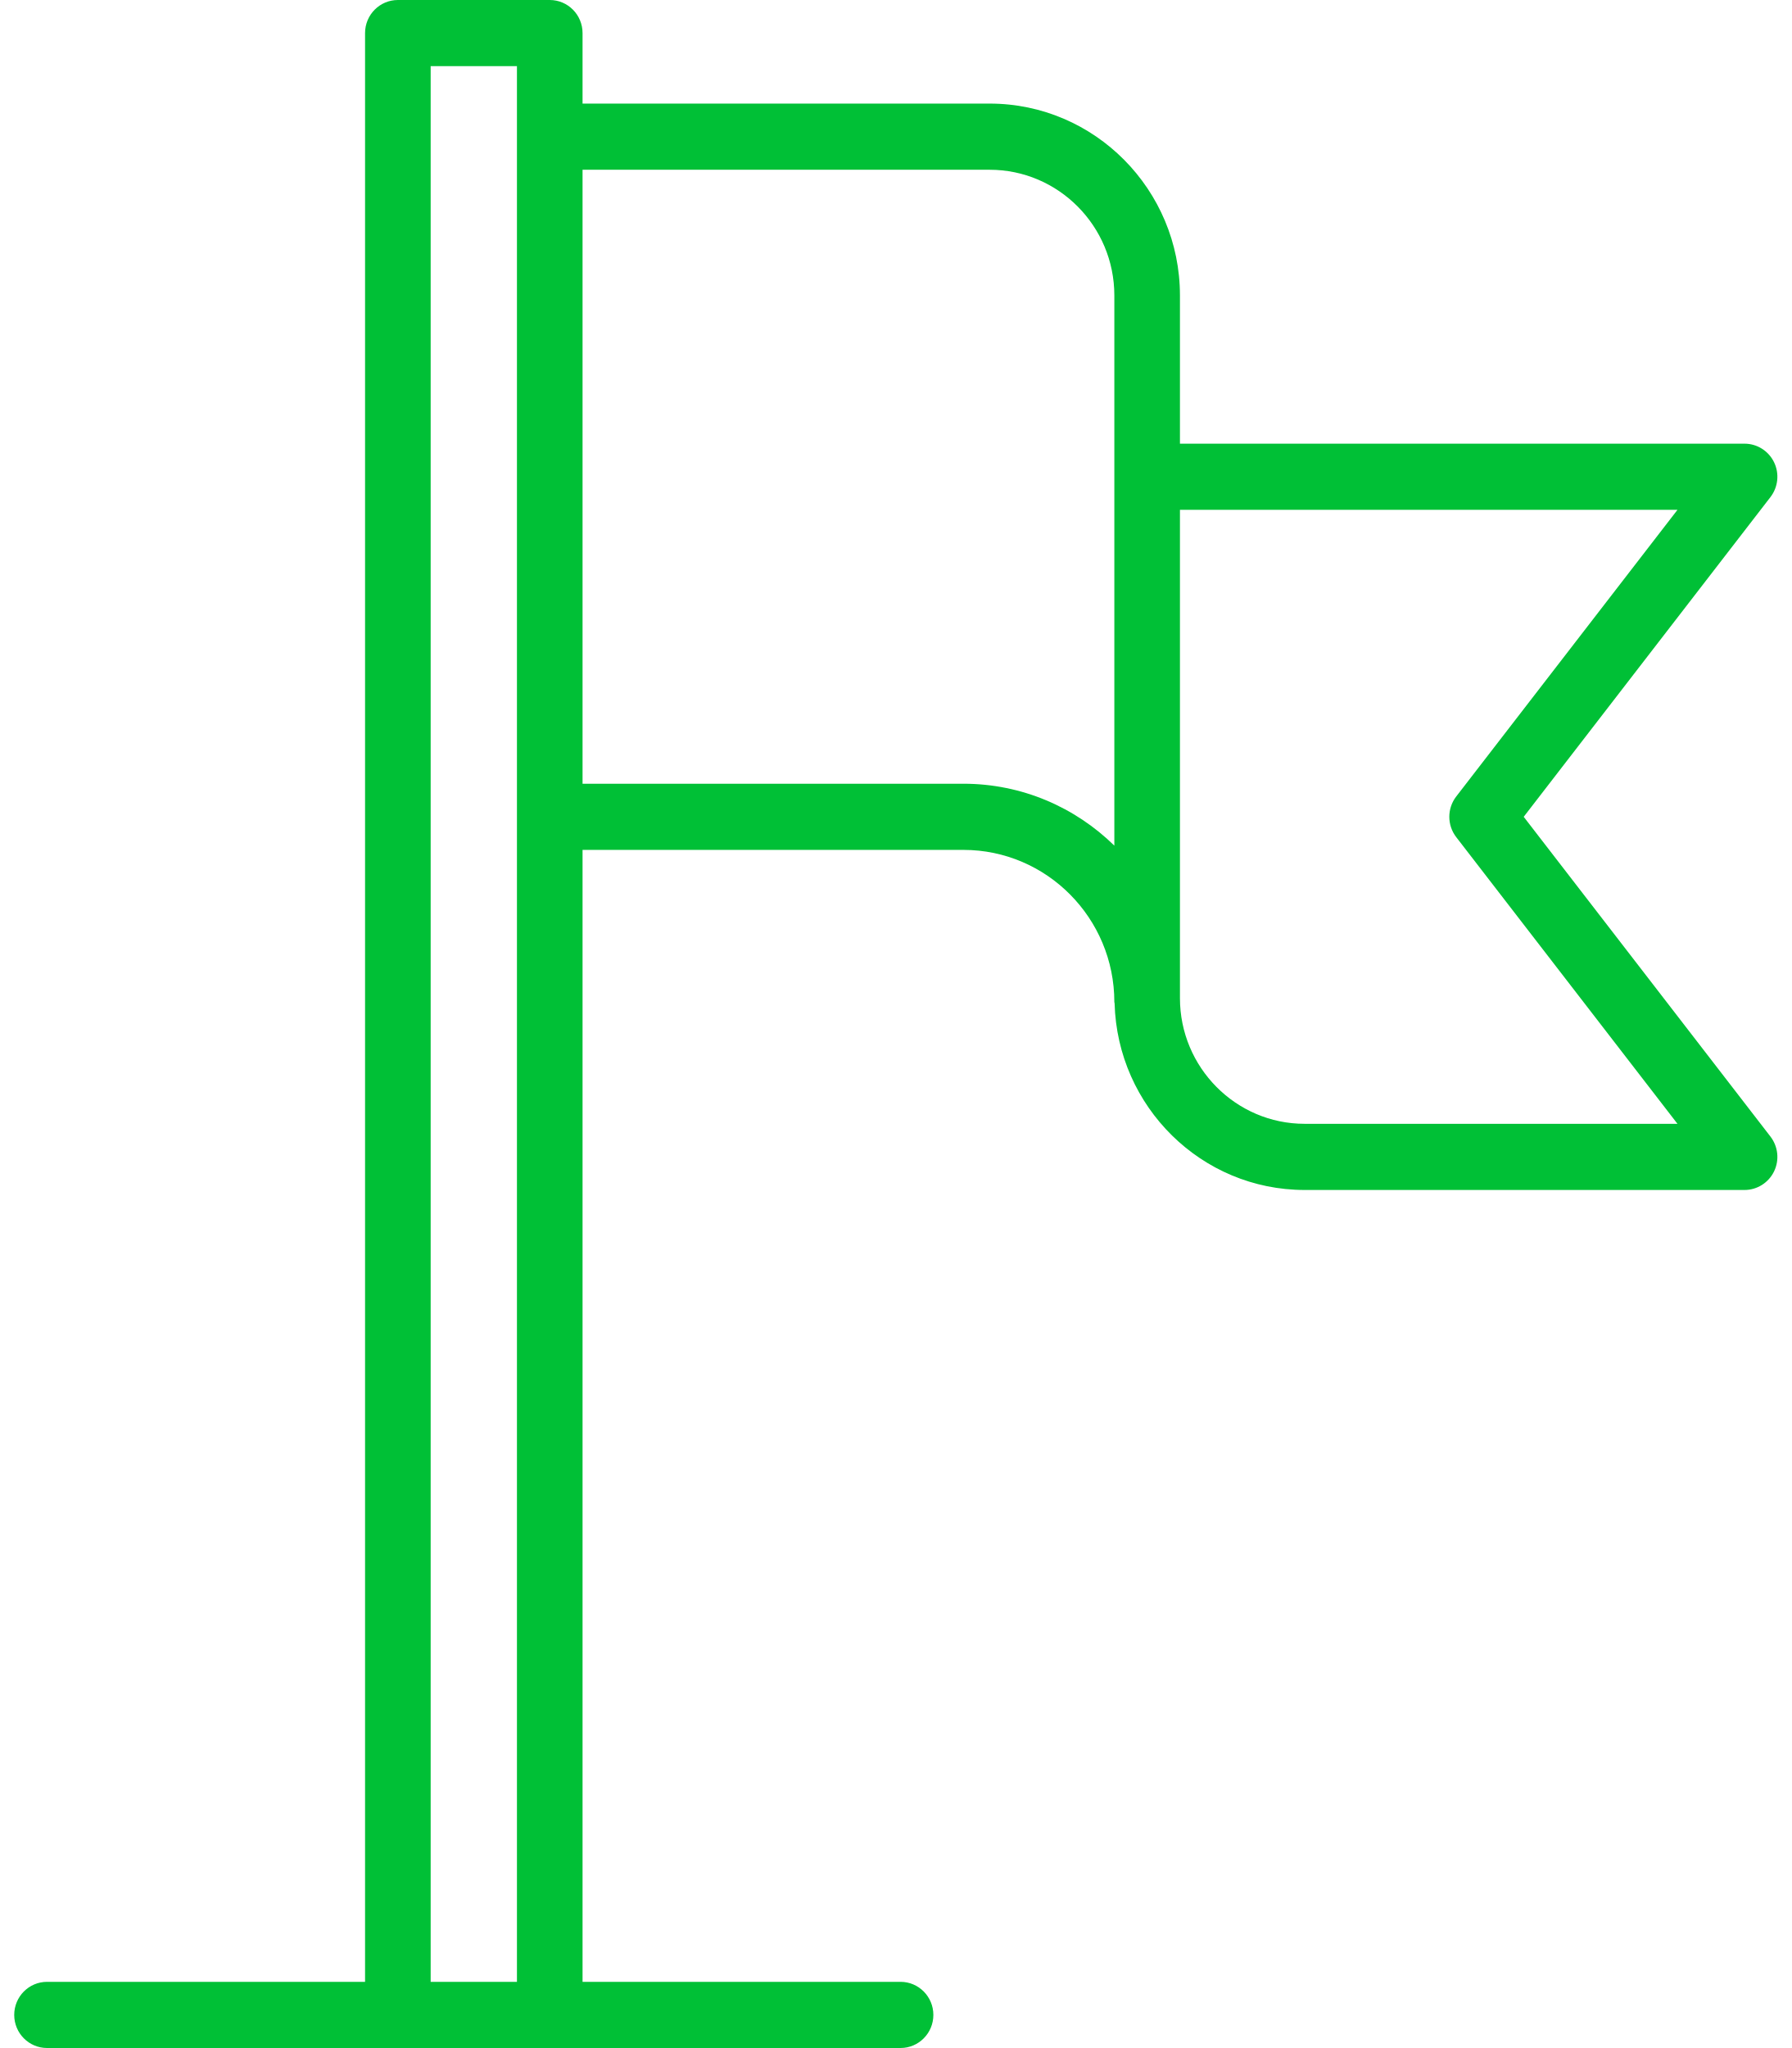
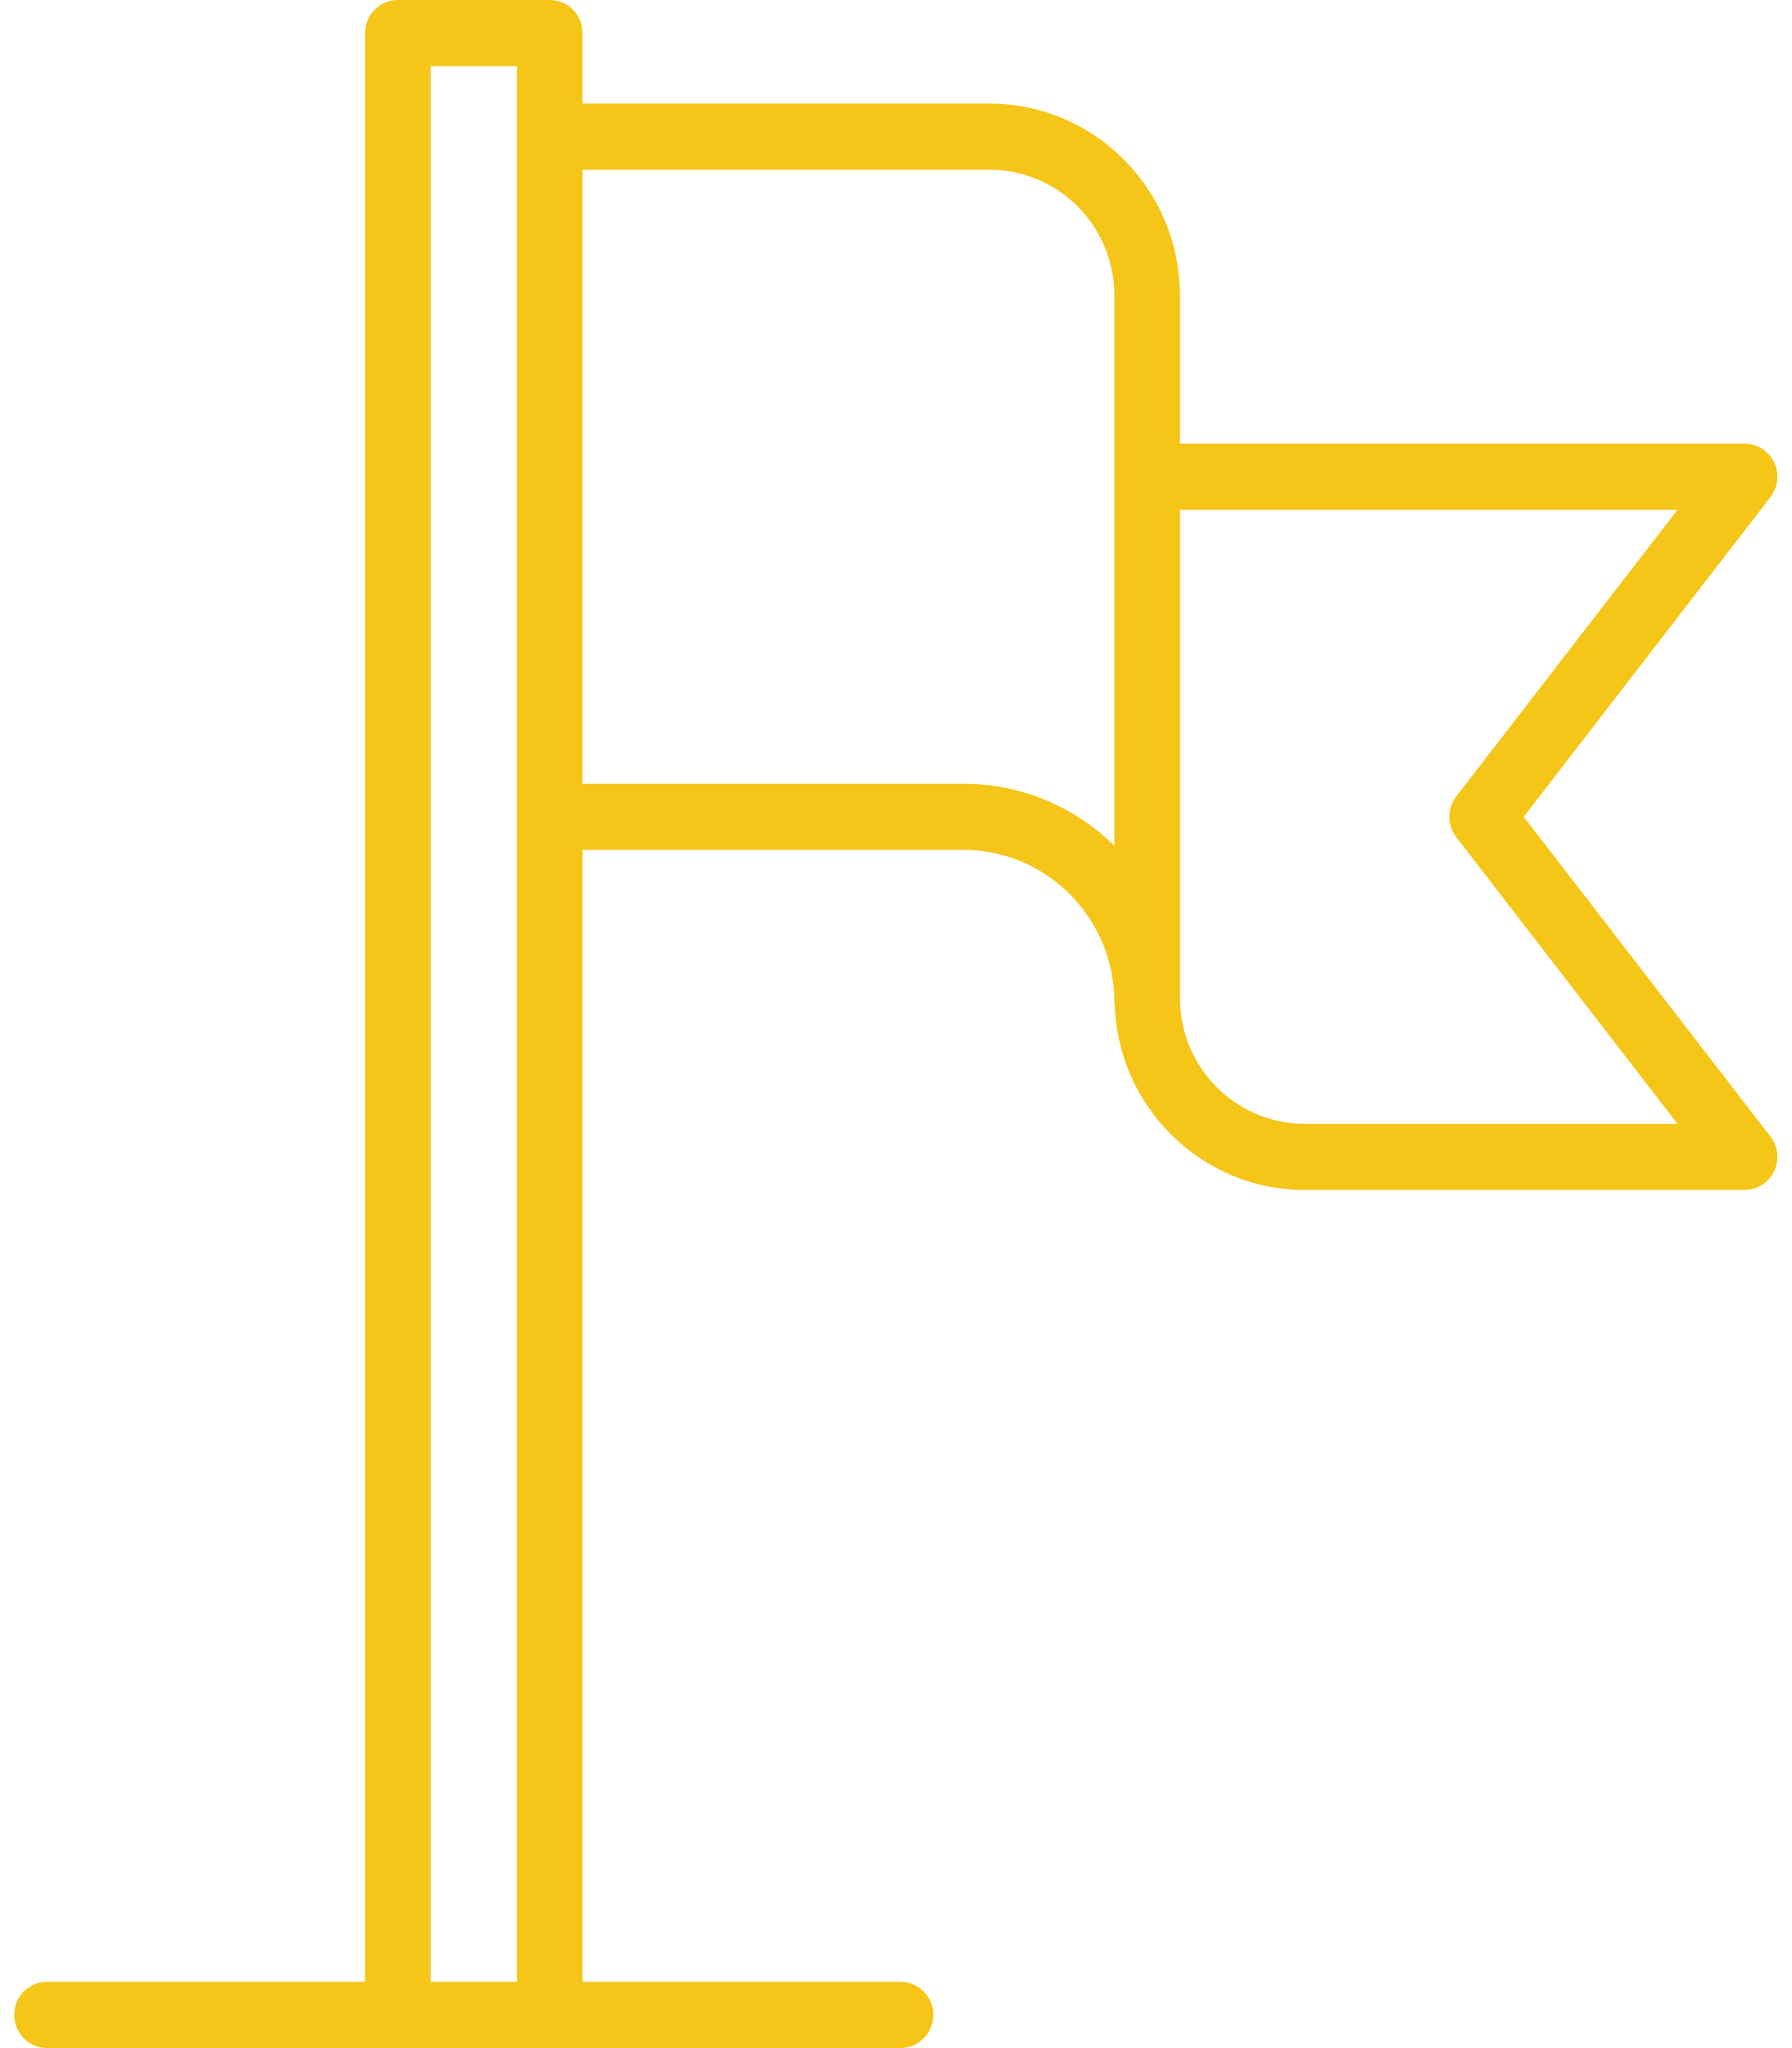
<svg xmlns="http://www.w3.org/2000/svg" width="63" height="72" viewBox="0 0 63 72" fill="none">
-   <path d="M53.58 28.716L62.257 17.475C62.527 17.124 62.577 16.649 62.383 16.25C62.189 15.852 61.787 15.598 61.346 15.598H41.492V10.387C41.492 6.668 38.491 3.642 34.801 3.642H20.485V1.163C20.485 0.521 19.969 0 19.331 0H13.991C13.354 0 12.837 0.521 12.837 1.163V69.674H1.654C1.016 69.674 0.5 70.195 0.5 70.837C0.5 71.479 1.016 72 1.654 72H31.668C32.305 72 32.821 71.479 32.821 70.837C32.821 70.195 32.305 69.674 31.668 69.674H20.485V29.879H33.878C36.805 29.879 39.185 32.278 39.185 35.228C39.185 35.245 39.193 35.258 39.194 35.274C39.292 38.908 42.248 41.835 45.876 41.835H61.346C61.787 41.835 62.189 41.581 62.383 41.183C62.577 40.784 62.527 40.309 62.257 39.958L53.58 28.716ZM15.144 69.674V2.326H18.178V69.674H15.144ZM33.878 27.553H20.485V5.968H34.801C37.218 5.968 39.185 7.95 39.185 10.387V29.729C37.812 28.384 35.94 27.553 33.878 27.553ZM45.876 39.509C43.459 39.509 41.492 37.527 41.492 35.09V17.924H58.987L51.207 28.002C50.883 28.422 50.883 29.01 51.207 29.43L58.987 39.509H45.876Z" fill="#00C036" />
+   <path d="M53.58 28.716L62.257 17.475C62.527 17.124 62.577 16.649 62.383 16.25C62.189 15.852 61.787 15.598 61.346 15.598H41.492V10.387C41.492 6.668 38.491 3.642 34.801 3.642H20.485V1.163C20.485 0.521 19.969 0 19.331 0H13.991C13.354 0 12.837 0.521 12.837 1.163V69.674H1.654C1.016 69.674 0.5 70.195 0.5 70.837C0.5 71.479 1.016 72 1.654 72H31.668C32.305 72 32.821 71.479 32.821 70.837C32.821 70.195 32.305 69.674 31.668 69.674H20.485V29.879H33.878C36.805 29.879 39.185 32.278 39.185 35.228C39.185 35.245 39.193 35.258 39.194 35.274C39.292 38.908 42.248 41.835 45.876 41.835H61.346C61.787 41.835 62.189 41.581 62.383 41.183C62.577 40.784 62.527 40.309 62.257 39.958L53.58 28.716ZM15.144 69.674V2.326H18.178V69.674H15.144ZM33.878 27.553H20.485V5.968H34.801C37.218 5.968 39.185 7.95 39.185 10.387V29.729C37.812 28.384 35.94 27.553 33.878 27.553ZM45.876 39.509C43.459 39.509 41.492 37.527 41.492 35.09V17.924H58.987L51.207 28.002C50.883 28.422 50.883 29.01 51.207 29.43L58.987 39.509H45.876Z" fill="#F5C518" />
</svg>
